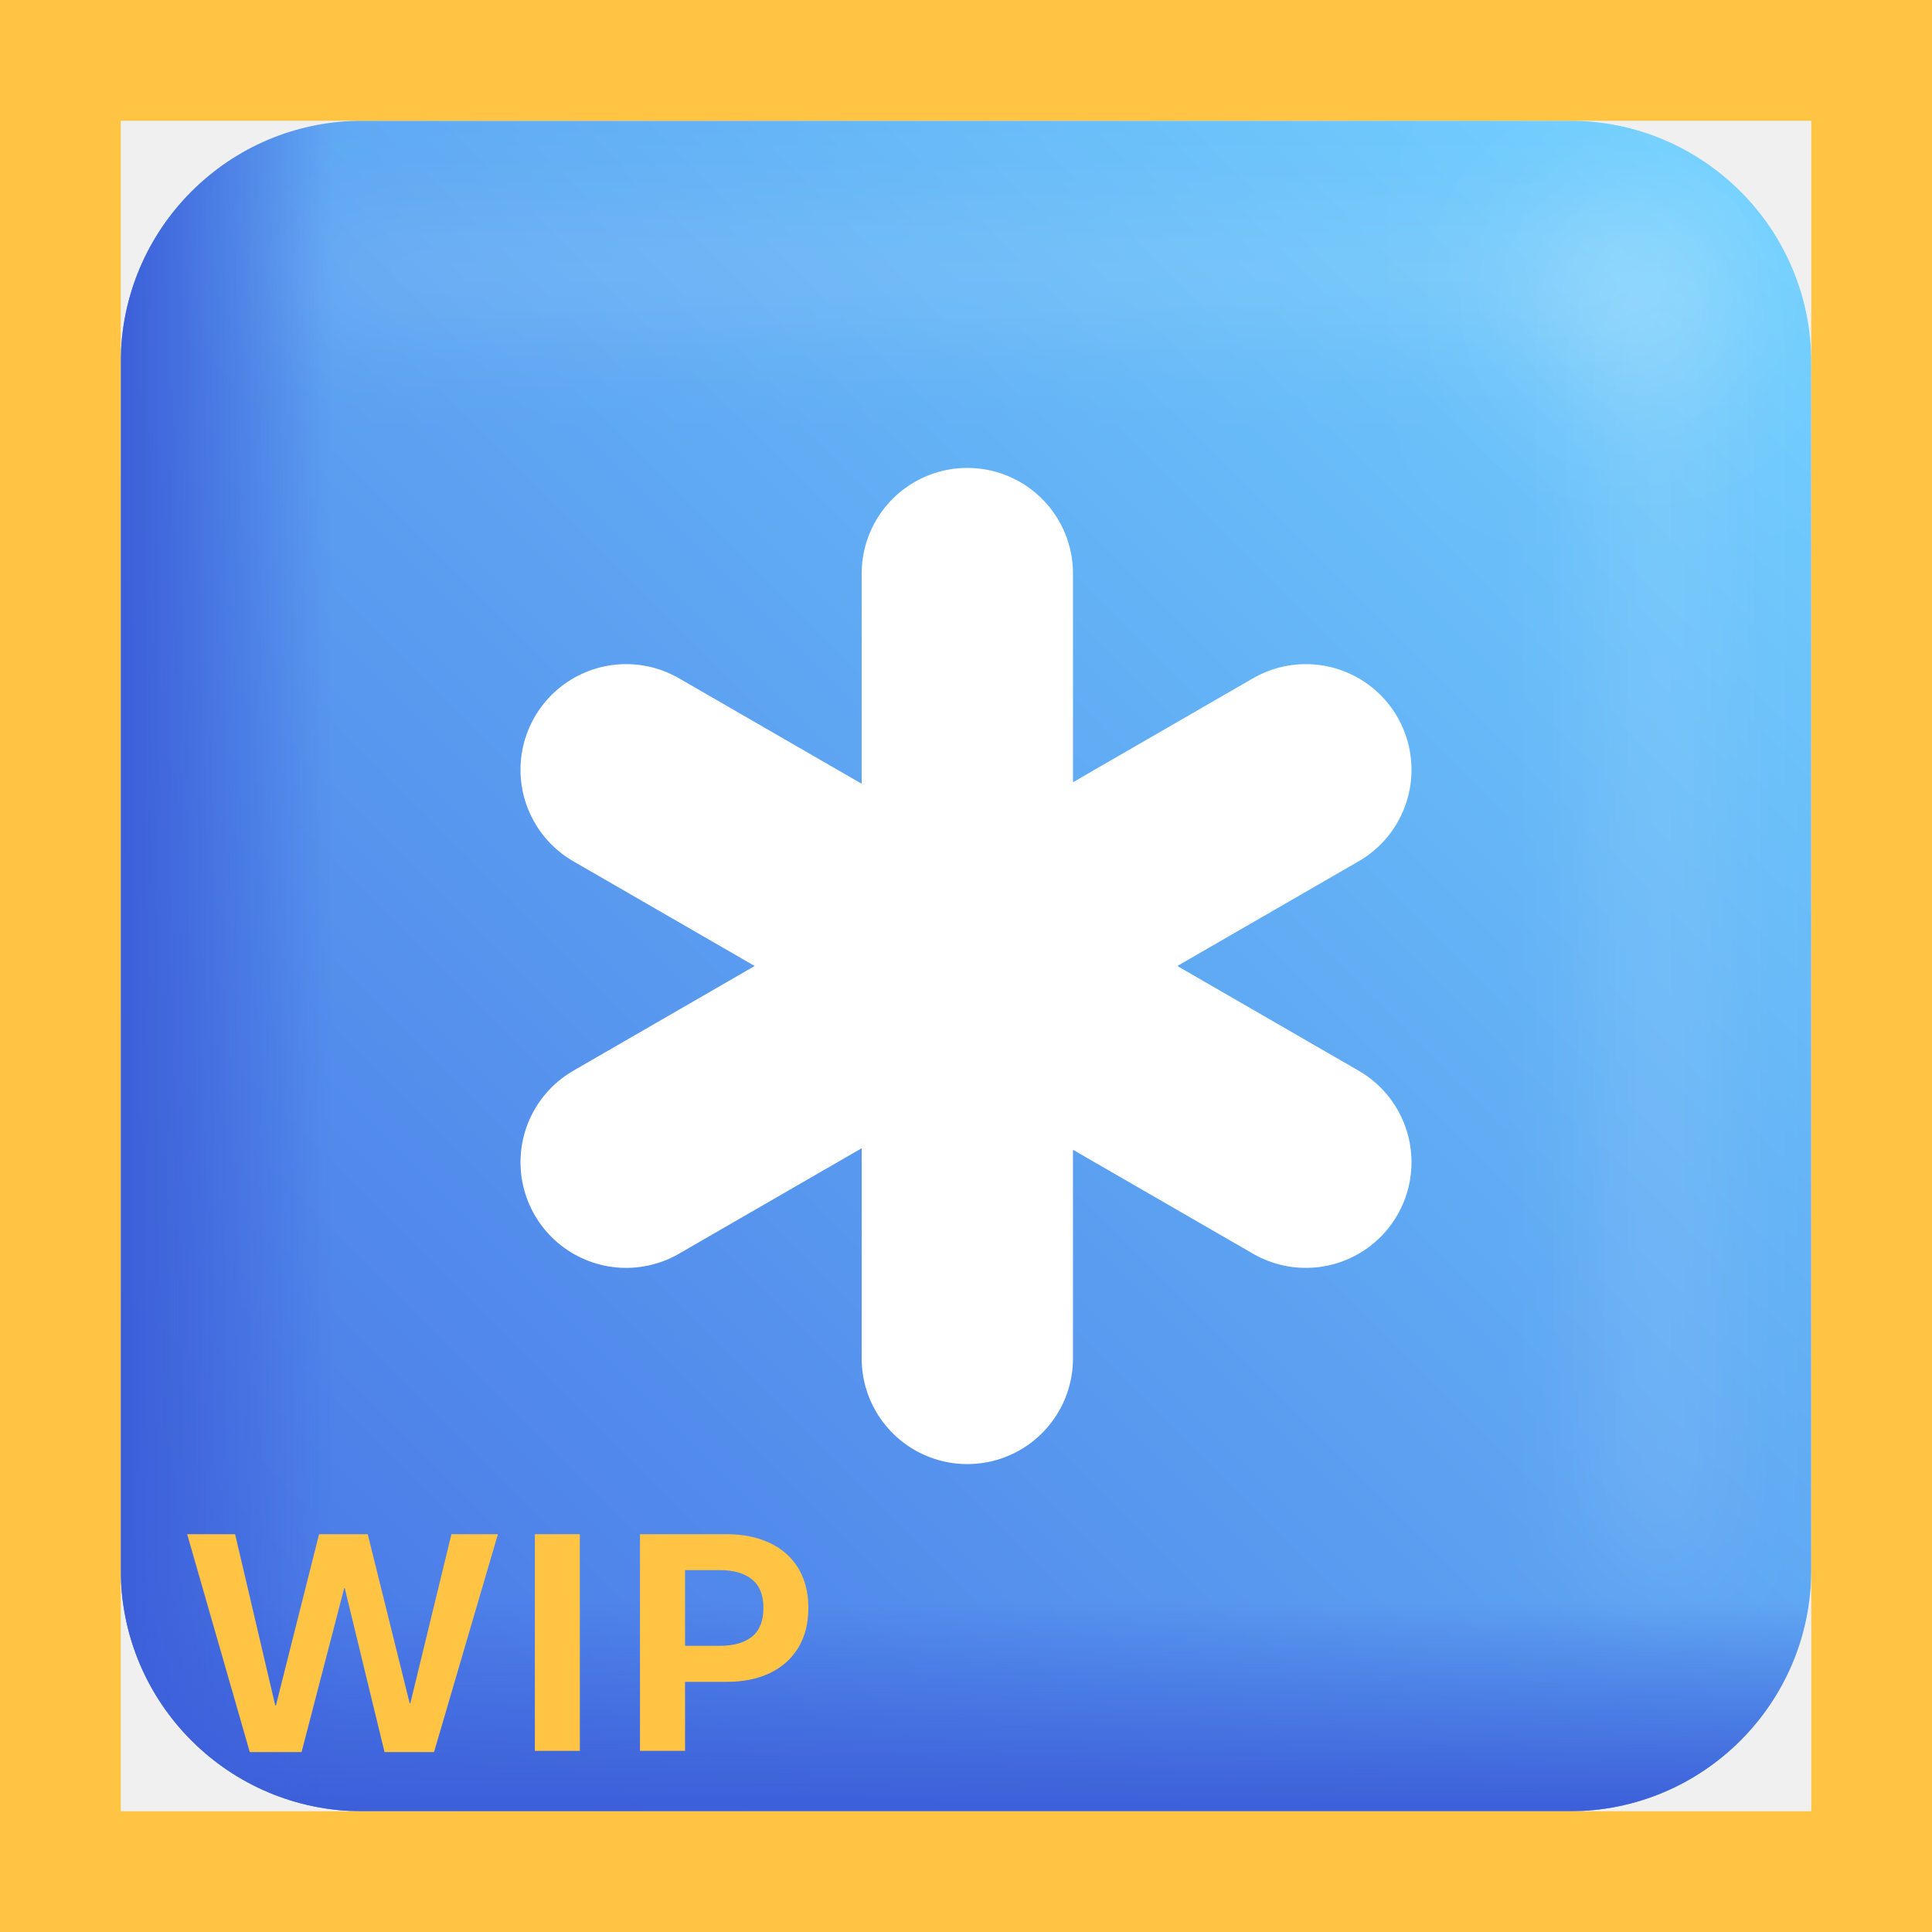
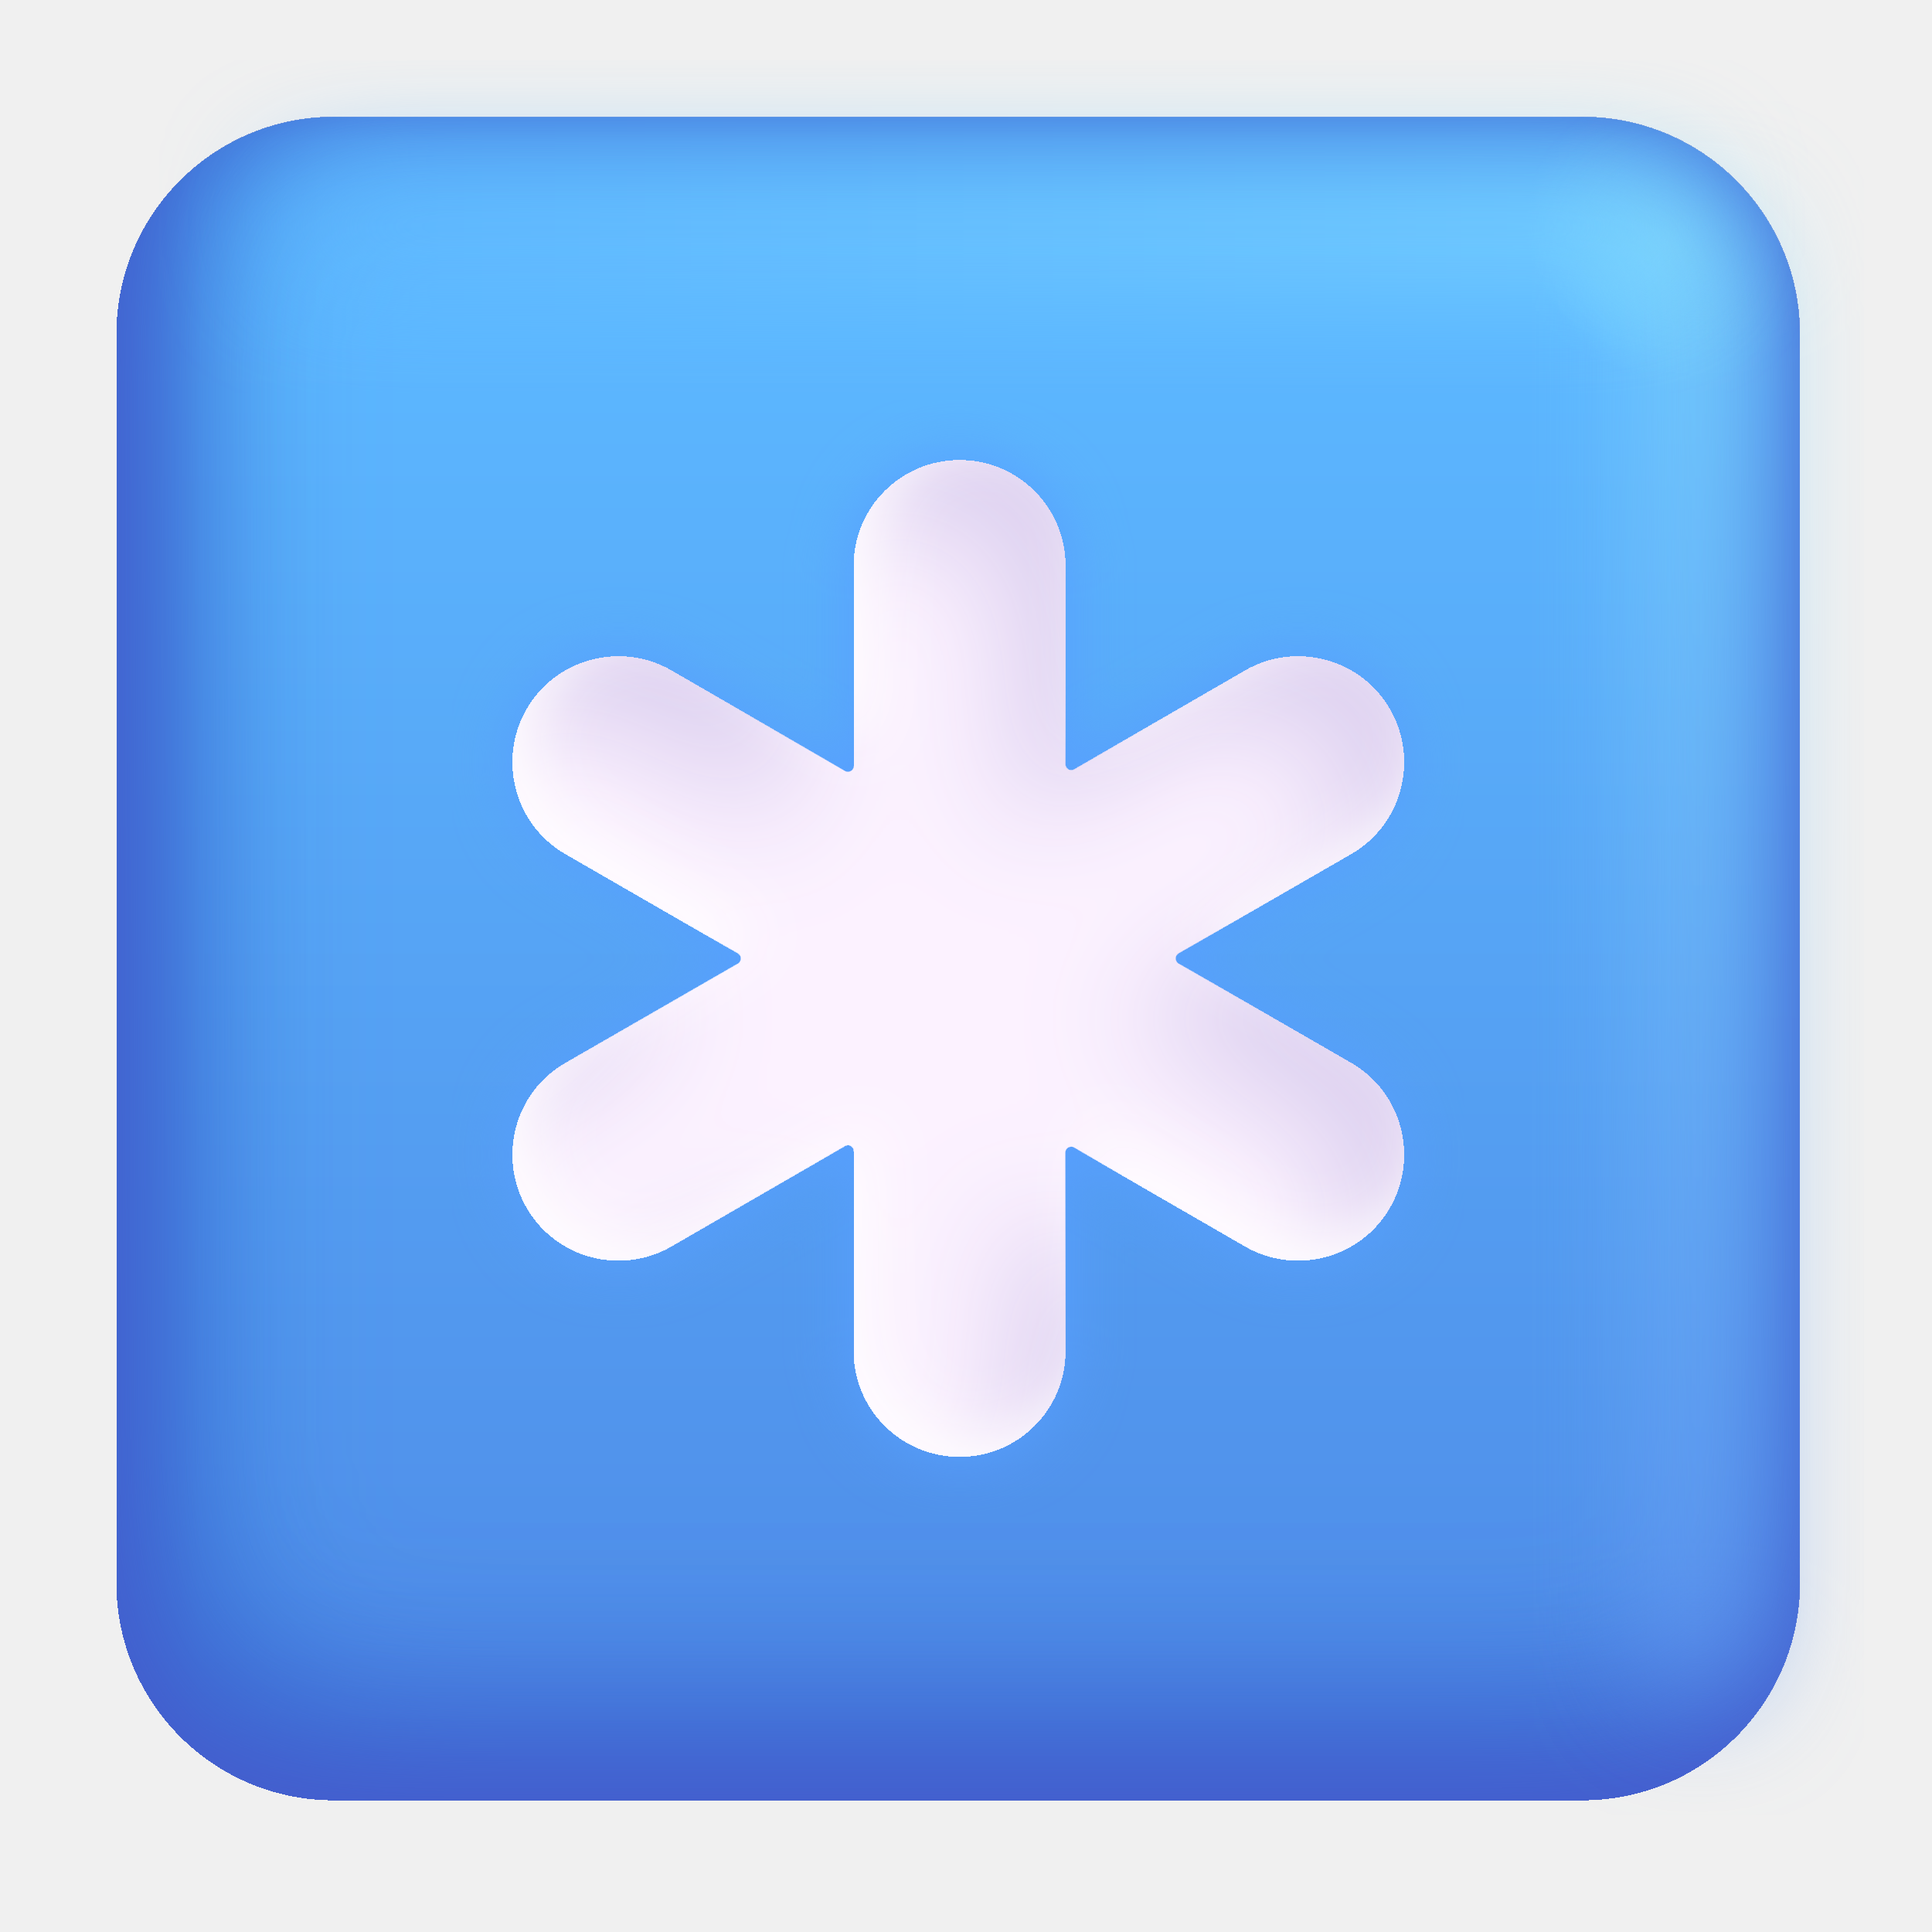
<svg xmlns="http://www.w3.org/2000/svg" width="32" height="32" viewBox="0 0 32 32" fill="none">
-   <rect x="2" y="2" width="28" height="28" rx="4" fill="url(#paint0_linear_4_2101)" />
-   <path d="M2 26H30V26C30 28.209 28.209 30 26 30H6C3.791 30 2 28.209 2 26V26Z" fill="url(#paint1_linear_4_2101)" />
-   <path d="M6 2L6 30V30C3.791 30 2 28.209 2 26L2 6C2 3.791 3.791 2 6 2V2Z" fill="url(#paint2_linear_4_2101)" />
-   <g opacity="0.2" filter="url(#filter0_f_4_2101)">
-     <rect x="5" y="4" width="23" height="1" fill="white" />
+   <g filter="url(#filter0_ii_4_2101)">
+     <rect x="1.934" y="1.938" width="27.875" height="27.875" rx="3.6" fill="url(#paint0_linear_4_2101)" />
+     <rect x="1.934" y="1.938" width="27.875" height="27.875" rx="3.6" fill="url(#paint1_radial_4_2101)" />
  </g>
-   <g opacity="0.2" filter="url(#filter1_f_4_2101)">
-     <rect x="27" y="4" width="1" height="22" fill="white" />
+   <g filter="url(#filter1_f_4_2101)">
+     <path d="M28.122 4.438V27.312" stroke="url(#paint2_linear_4_2101)" stroke-width="1.5" stroke-linecap="round" />
  </g>
-   <g opacity="0.6" filter="url(#filter2_f_4_2101)">
-     <circle cx="27" cy="5" r="1" fill="white" />
+   <g filter="url(#filter2_f_4_2101)">
+     <path d="M5.398 3.75H27.179" stroke="url(#paint3_linear_4_2101)" stroke-width="1.5" stroke-linecap="round" />
  </g>
-   <path d="M16.022 9.5V22.5" stroke="white" stroke-width="3.5" stroke-miterlimit="10" stroke-linecap="round" stroke-linejoin="round" />
-   <path d="M10.371 12.75L21.629 19.25" stroke="white" stroke-width="3.5" stroke-miterlimit="10" stroke-linecap="round" stroke-linejoin="round" />
-   <path d="M21.629 12.75L10.371 19.25" stroke="white" stroke-width="3.5" stroke-miterlimit="10" stroke-linecap="round" stroke-linejoin="round" />
-   <path d="M4.995 29.02H4.137L3.1 25.411H3.894L4.559 28.247H4.57L5.285 25.411H6.091L6.785 28.209H6.797L7.477 25.411H8.247L7.189 29.02H6.369L5.71 26.305H5.701L4.995 29.02Z" fill="#FFC444" />
-   <path d="M9.604 29H8.859V25.411H9.604V29Z" fill="#FFC444" />
-   <path d="M10.6 29V25.411H12.032C12.306 25.411 12.544 25.459 12.747 25.555C12.952 25.65 13.11 25.79 13.222 25.974C13.333 26.157 13.389 26.377 13.389 26.633C13.389 26.889 13.333 27.108 13.222 27.292C13.11 27.476 12.952 27.616 12.747 27.714C12.544 27.81 12.306 27.857 12.032 27.857H11.347V29H10.6ZM11.918 27.26C12.152 27.26 12.332 27.209 12.457 27.107C12.582 27.004 12.645 26.846 12.645 26.633C12.645 26.42 12.582 26.263 12.457 26.161C12.332 26.058 12.152 26.006 11.918 26.006H11.347V27.26H11.918Z" fill="#FFC444" />
-   <path d="M0 0V-2H-2V0H0ZM32 0H34V-2H32V0ZM32 32V34H34V32H32ZM0 32H-2V34H0V32ZM0 2H32V-2H0V2ZM30 0V32H34V0H30ZM32 30H0V34H32V30ZM2 32V0H-2V32H2Z" fill="#FFC444" />
+   <g filter="url(#filter3_f_4_2101)">
+     <path d="M15.894 7.625C16.86 7.625 17.644 8.409 17.644 9.375V12.658C17.644 12.735 17.727 12.783 17.794 12.745L20.626 11.11C21.463 10.626 22.533 10.913 23.017 11.75C23.5 12.587 23.213 13.657 22.376 14.141L19.522 15.788C19.455 15.827 19.455 15.923 19.522 15.962L22.376 17.61C23.213 18.093 23.5 19.163 23.017 20C22.533 20.837 21.463 21.124 20.626 20.641L17.794 19.006C17.727 18.967 17.644 19.015 17.644 19.092V22.375C17.644 23.341 16.86 24.125 15.894 24.125C14.928 24.125 14.144 23.341 14.144 22.375V19.067C14.144 18.989 14.061 18.941 13.994 18.98L11.118 20.641C10.281 21.124 9.21 20.837 8.727 20C8.244 19.163 8.531 18.093 9.368 17.61L12.222 15.962C12.289 15.923 12.289 15.827 12.222 15.788L9.368 14.141C8.531 13.657 8.244 12.587 8.727 11.75C9.21 10.913 10.281 10.626 11.118 11.11L13.994 12.77C14.061 12.809 14.144 12.761 14.144 12.684V9.375C14.144 8.409 14.928 7.625 15.894 7.625Z" fill="#579FFF" />
+   </g>
+   <g filter="url(#filter4_ii_4_2101)">
+     <path d="M15.894 7.625C16.86 7.625 17.644 8.409 17.644 9.375V12.658C17.644 12.735 17.727 12.783 17.794 12.745L20.626 11.11C21.463 10.626 22.533 10.913 23.017 11.75C23.5 12.587 23.213 13.657 22.376 14.141L19.522 15.788C19.455 15.827 19.455 15.923 19.522 15.962L22.376 17.61C23.213 18.093 23.5 19.163 23.017 20C22.533 20.837 21.463 21.124 20.626 20.641L17.794 19.006C17.727 18.967 17.644 19.015 17.644 19.092V22.375C17.644 23.341 16.86 24.125 15.894 24.125C14.928 24.125 14.144 23.341 14.144 22.375V19.067C14.144 18.989 14.061 18.941 13.994 18.98L11.118 20.641C10.281 21.124 9.21 20.837 8.727 20C8.244 19.163 8.531 18.093 9.368 17.61L12.222 15.962C12.289 15.923 12.289 15.827 12.222 15.788L9.368 14.141C8.531 13.657 8.244 12.587 8.727 11.75C9.21 10.913 10.281 10.626 11.118 11.11L13.994 12.77C14.061 12.809 14.144 12.761 14.144 12.684V9.375C14.144 8.409 14.928 7.625 15.894 7.625Z" fill="#FCF2FF" />
+   </g>
  <defs>
-     <filter id="filter0_f_4_2101" x="3" y="2" width="27" height="5" filterUnits="userSpaceOnUse" color-interpolation-filters="sRGB">
+     <filter id="filter0_ii_4_2101" x="1.934" y="0.938" width="28.875" height="28.875" filterUnits="userSpaceOnUse" color-interpolation-filters="sRGB">
+       <feFlood flood-opacity="0" result="BackgroundImageFix" />
+       <feBlend mode="normal" in="SourceGraphic" in2="BackgroundImageFix" result="shape" />
+       <feColorMatrix in="SourceAlpha" type="matrix" values="0 0 0 0 0 0 0 0 0 0 0 0 0 0 0 0 0 0 127 0" result="hardAlpha" />
+       <feOffset dx="1" dy="-1" />
+       <feGaussianBlur stdDeviation="1.5" />
+       <feComposite in2="hardAlpha" operator="arithmetic" k2="-1" k3="1" />
+       <feColorMatrix type="matrix" values="0 0 0 0 0.188 0 0 0 0 0.471 0 0 0 0 0.843 0 0 0 1 0" />
+       <feBlend mode="normal" in2="shape" result="effect1_innerShadow_4_2101" />
+       <feColorMatrix in="SourceAlpha" type="matrix" values="0 0 0 0 0 0 0 0 0 0 0 0 0 0 0 0 0 0 127 0" result="hardAlpha" />
+       <feOffset dy="-1" />
+       <feGaussianBlur stdDeviation="1.5" />
+       <feComposite in2="hardAlpha" operator="arithmetic" k2="-1" k3="1" />
+       <feColorMatrix type="matrix" values="0 0 0 0 0.275 0 0 0 0 0.349 0 0 0 0 0.8 0 0 0 1 0" />
+       <feBlend mode="normal" in2="effect1_innerShadow_4_2101" result="effect2_innerShadow_4_2101" />
+     </filter>
+     <filter id="filter1_f_4_2101" x="25.372" y="1.688" width="5.5" height="28.375" filterUnits="userSpaceOnUse" color-interpolation-filters="sRGB">
      <feFlood flood-opacity="0" result="BackgroundImageFix" />
      <feBlend mode="normal" in="SourceGraphic" in2="BackgroundImageFix" result="shape" />
      <feGaussianBlur stdDeviation="1" result="effect1_foregroundBlur_4_2101" />
    </filter>
-     <filter id="filter1_f_4_2101" x="25" y="2" width="5" height="26" filterUnits="userSpaceOnUse" color-interpolation-filters="sRGB">
+     <filter id="filter2_f_4_2101" x="2.648" y="1" width="27.281" height="5.5" filterUnits="userSpaceOnUse" color-interpolation-filters="sRGB">
      <feFlood flood-opacity="0" result="BackgroundImageFix" />
      <feBlend mode="normal" in="SourceGraphic" in2="BackgroundImageFix" result="shape" />
      <feGaussianBlur stdDeviation="1" result="effect1_foregroundBlur_4_2101" />
    </filter>
-     <filter id="filter2_f_4_2101" x="23" y="1" width="8" height="8" filterUnits="userSpaceOnUse" color-interpolation-filters="sRGB">
+     <filter id="filter3_f_4_2101" x="7.492" y="6.625" width="16.759" height="18.5" filterUnits="userSpaceOnUse" color-interpolation-filters="sRGB">
      <feFlood flood-opacity="0" result="BackgroundImageFix" />
      <feBlend mode="normal" in="SourceGraphic" in2="BackgroundImageFix" result="shape" />
-       <feGaussianBlur stdDeviation="1.5" result="effect1_foregroundBlur_4_2101" />
+       <feGaussianBlur stdDeviation="0.5" result="effect1_foregroundBlur_4_2101" />
    </filter>
-     <linearGradient id="paint0_linear_4_2101" x1="30" y1="2" x2="2" y2="30" gradientUnits="userSpaceOnUse">
-       <stop stop-color="#73D4FF" />
-       <stop offset="1" stop-color="#4670E4" />
+     <filter id="filter4_ii_4_2101" x="7.492" y="7.225" width="16.159" height="17.9" filterUnits="userSpaceOnUse" color-interpolation-filters="sRGB">
+       <feFlood flood-opacity="0" result="BackgroundImageFix" />
+       <feBlend mode="normal" in="SourceGraphic" in2="BackgroundImageFix" result="shape" />
+       <feColorMatrix in="SourceAlpha" type="matrix" values="0 0 0 0 0 0 0 0 0 0 0 0 0 0 0 0 0 0 127 0" result="hardAlpha" />
+       <feOffset dx="-1" dy="1" />
+       <feGaussianBlur stdDeviation="1" />
+       <feComposite in2="hardAlpha" operator="arithmetic" k2="-1" k3="1" />
+       <feColorMatrix type="matrix" values="0 0 0 0 0.867 0 0 0 0 0.82 0 0 0 0 0.941 0 0 0 1 0" />
+       <feBlend mode="normal" in2="shape" result="effect1_innerShadow_4_2101" />
+       <feColorMatrix in="SourceAlpha" type="matrix" values="0 0 0 0 0 0 0 0 0 0 0 0 0 0 0 0 0 0 127 0" result="hardAlpha" />
+       <feOffset dx="0.4" dy="-0.4" />
+       <feGaussianBlur stdDeviation="0.5" />
+       <feComposite in2="hardAlpha" operator="arithmetic" k2="-1" k3="1" />
+       <feColorMatrix type="matrix" values="0 0 0 0 1 0 0 0 0 0.988 0 0 0 0 1 0 0 0 1 0" />
+       <feBlend mode="normal" in2="effect1_innerShadow_4_2101" result="effect2_innerShadow_4_2101" />
+     </filter>
+     <linearGradient id="paint0_linear_4_2101" x1="15.872" y1="5.512" x2="15.872" y2="38.765" gradientUnits="userSpaceOnUse">
+       <stop stop-color="#5CB7FF" />
+       <stop offset="1" stop-color="#4878DD" />
    </linearGradient>
-     <linearGradient id="paint1_linear_4_2101" x1="19" y1="30" x2="19" y2="26.5" gradientUnits="userSpaceOnUse">
-       <stop stop-color="#3C5FD9" />
-       <stop offset="1" stop-color="#3C5FD9" stop-opacity="0" />
+     <radialGradient id="paint1_radial_4_2101" cx="0" cy="0" r="1" gradientUnits="userSpaceOnUse" gradientTransform="translate(27.5906 4.03125) rotate(136.771) scale(2.14444 2.50466)">
+       <stop stop-color="#7BD7FF" />
+       <stop offset="1" stop-color="#7BD7FF" stop-opacity="0" />
+     </radialGradient>
+     <linearGradient id="paint2_linear_4_2101" x1="28.622" y1="4.438" x2="28.622" y2="27.312" gradientUnits="userSpaceOnUse">
+       <stop stop-color="#7FD9FF" />
+       <stop offset="1" stop-color="#639DF4" />
    </linearGradient>
-     <linearGradient id="paint2_linear_4_2101" x1="2" y1="19" x2="5.5" y2="19" gradientUnits="userSpaceOnUse">
-       <stop stop-color="#3C5FD9" />
-       <stop offset="1" stop-color="#3C5FD9" stop-opacity="0" />
+     <linearGradient id="paint3_linear_4_2101" x1="28.336" y1="4" x2="2.804" y2="4" gradientUnits="userSpaceOnUse">
+       <stop stop-color="#7DD8FF" />
+       <stop offset="1" stop-color="#5DB6FF" />
    </linearGradient>
  </defs>
</svg>
